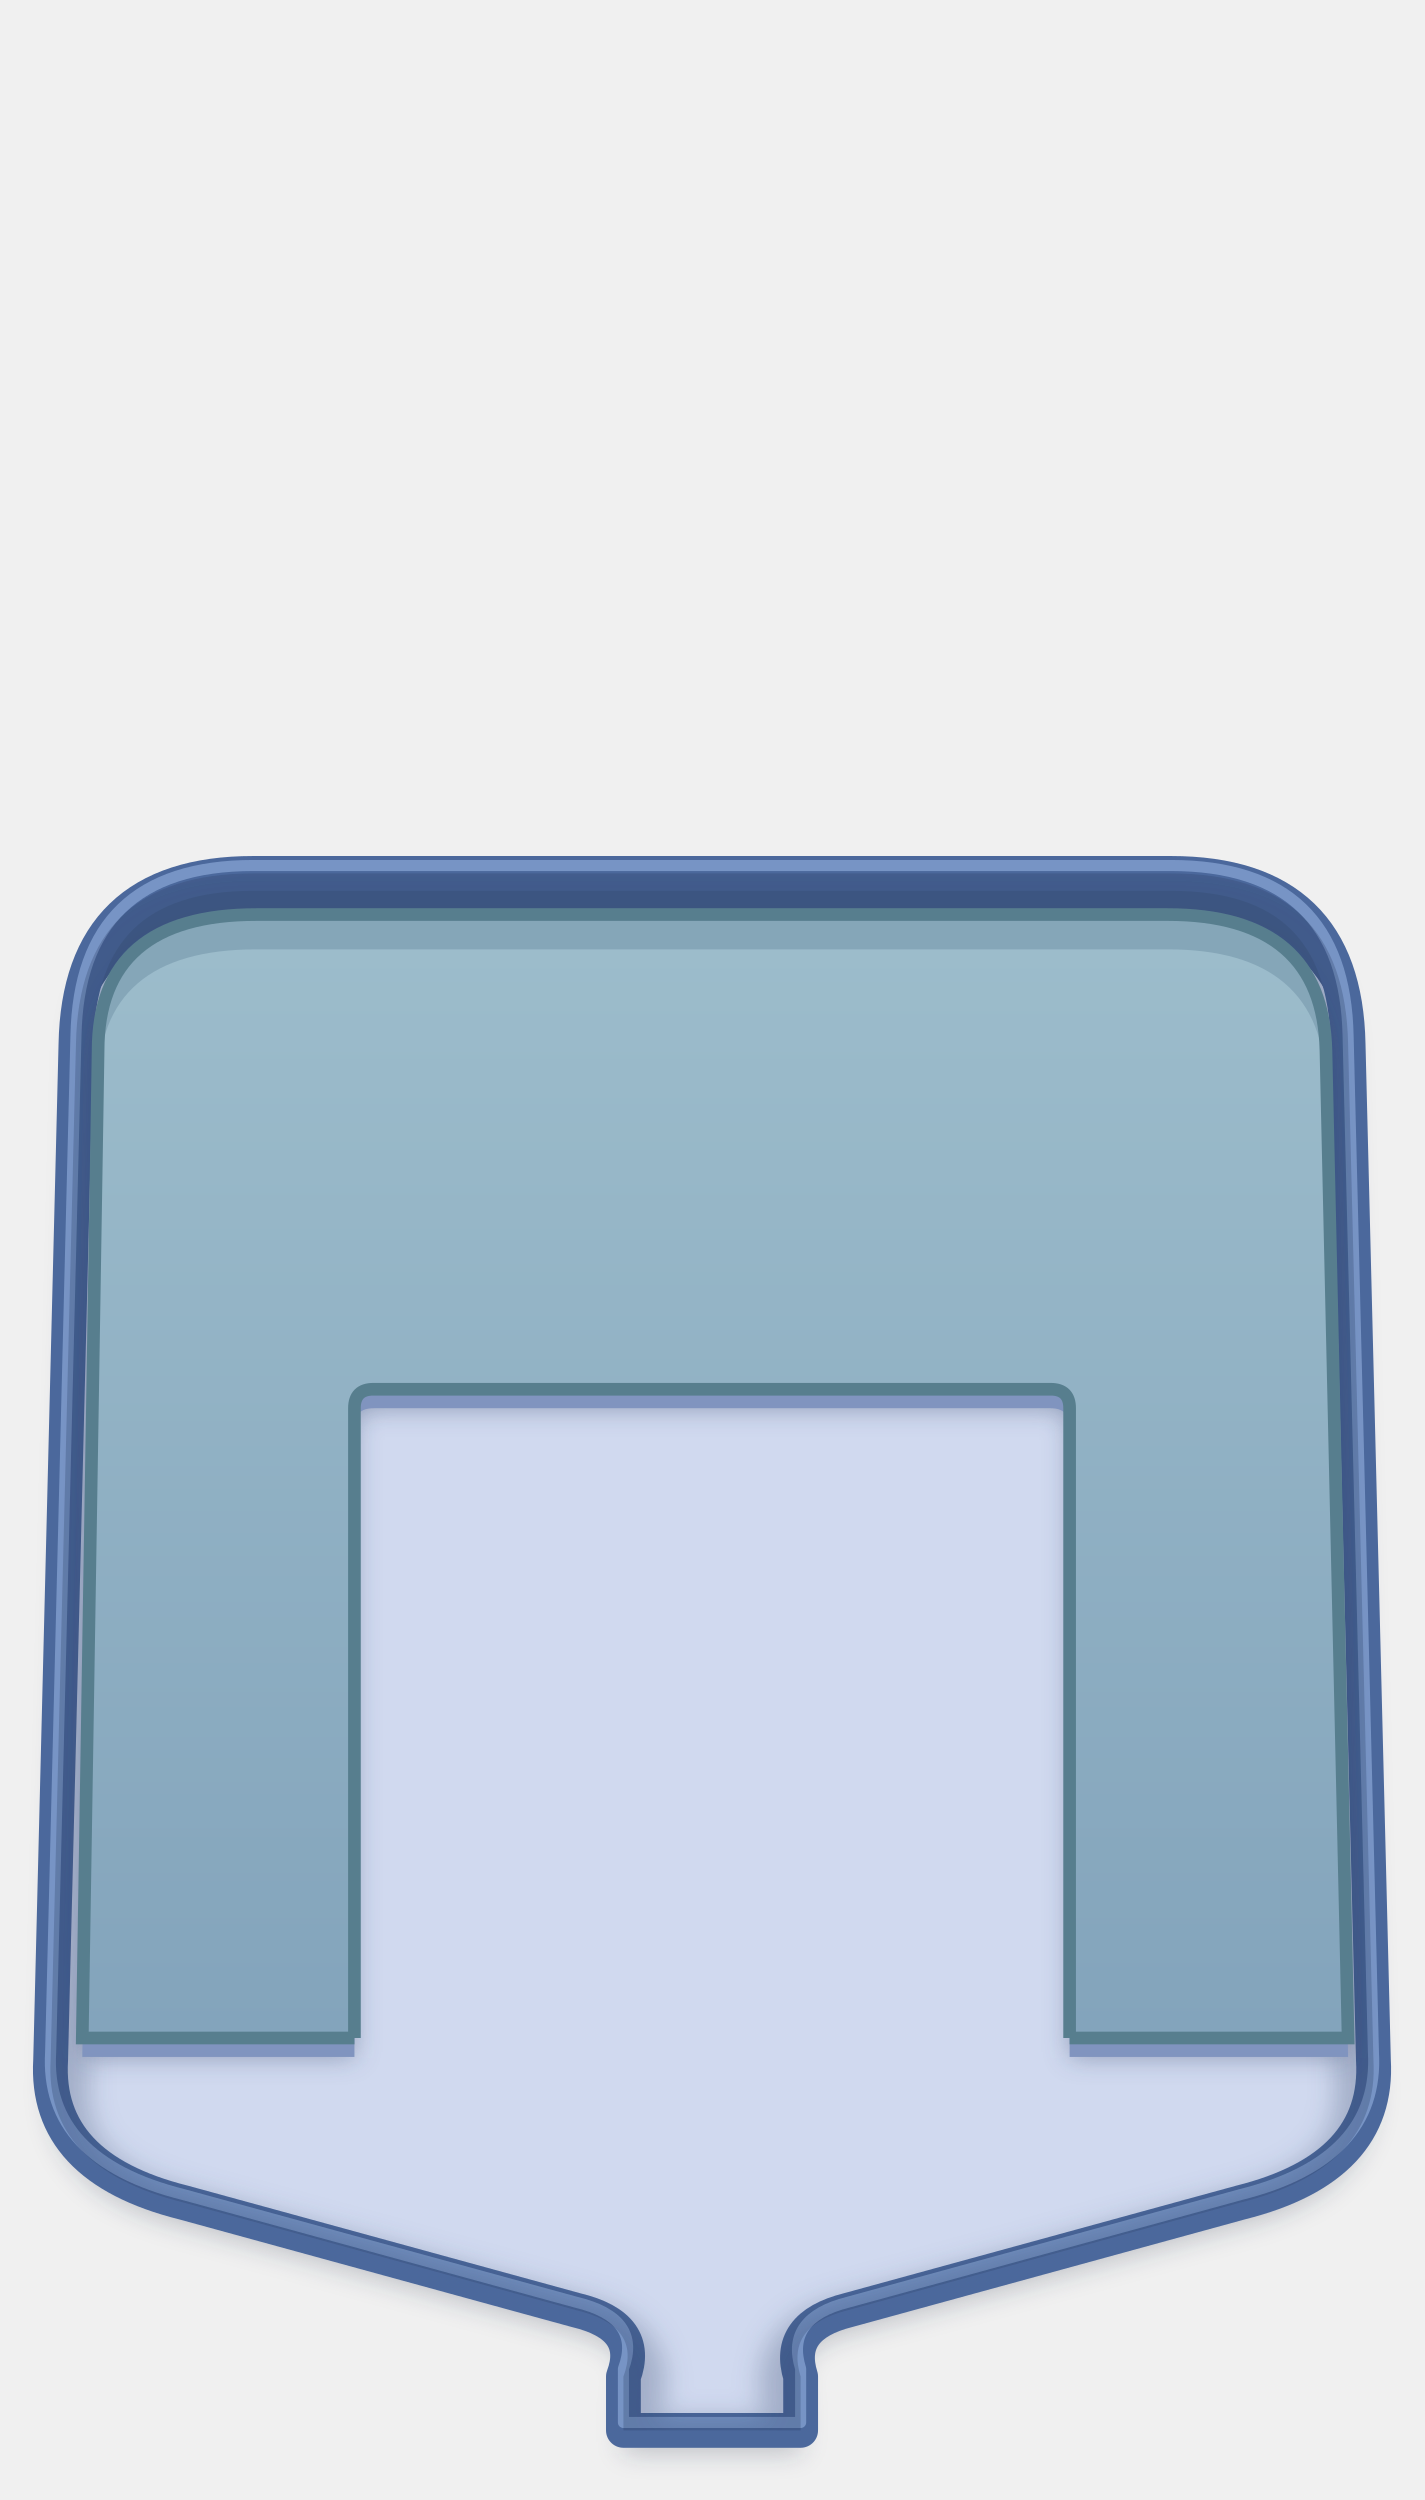
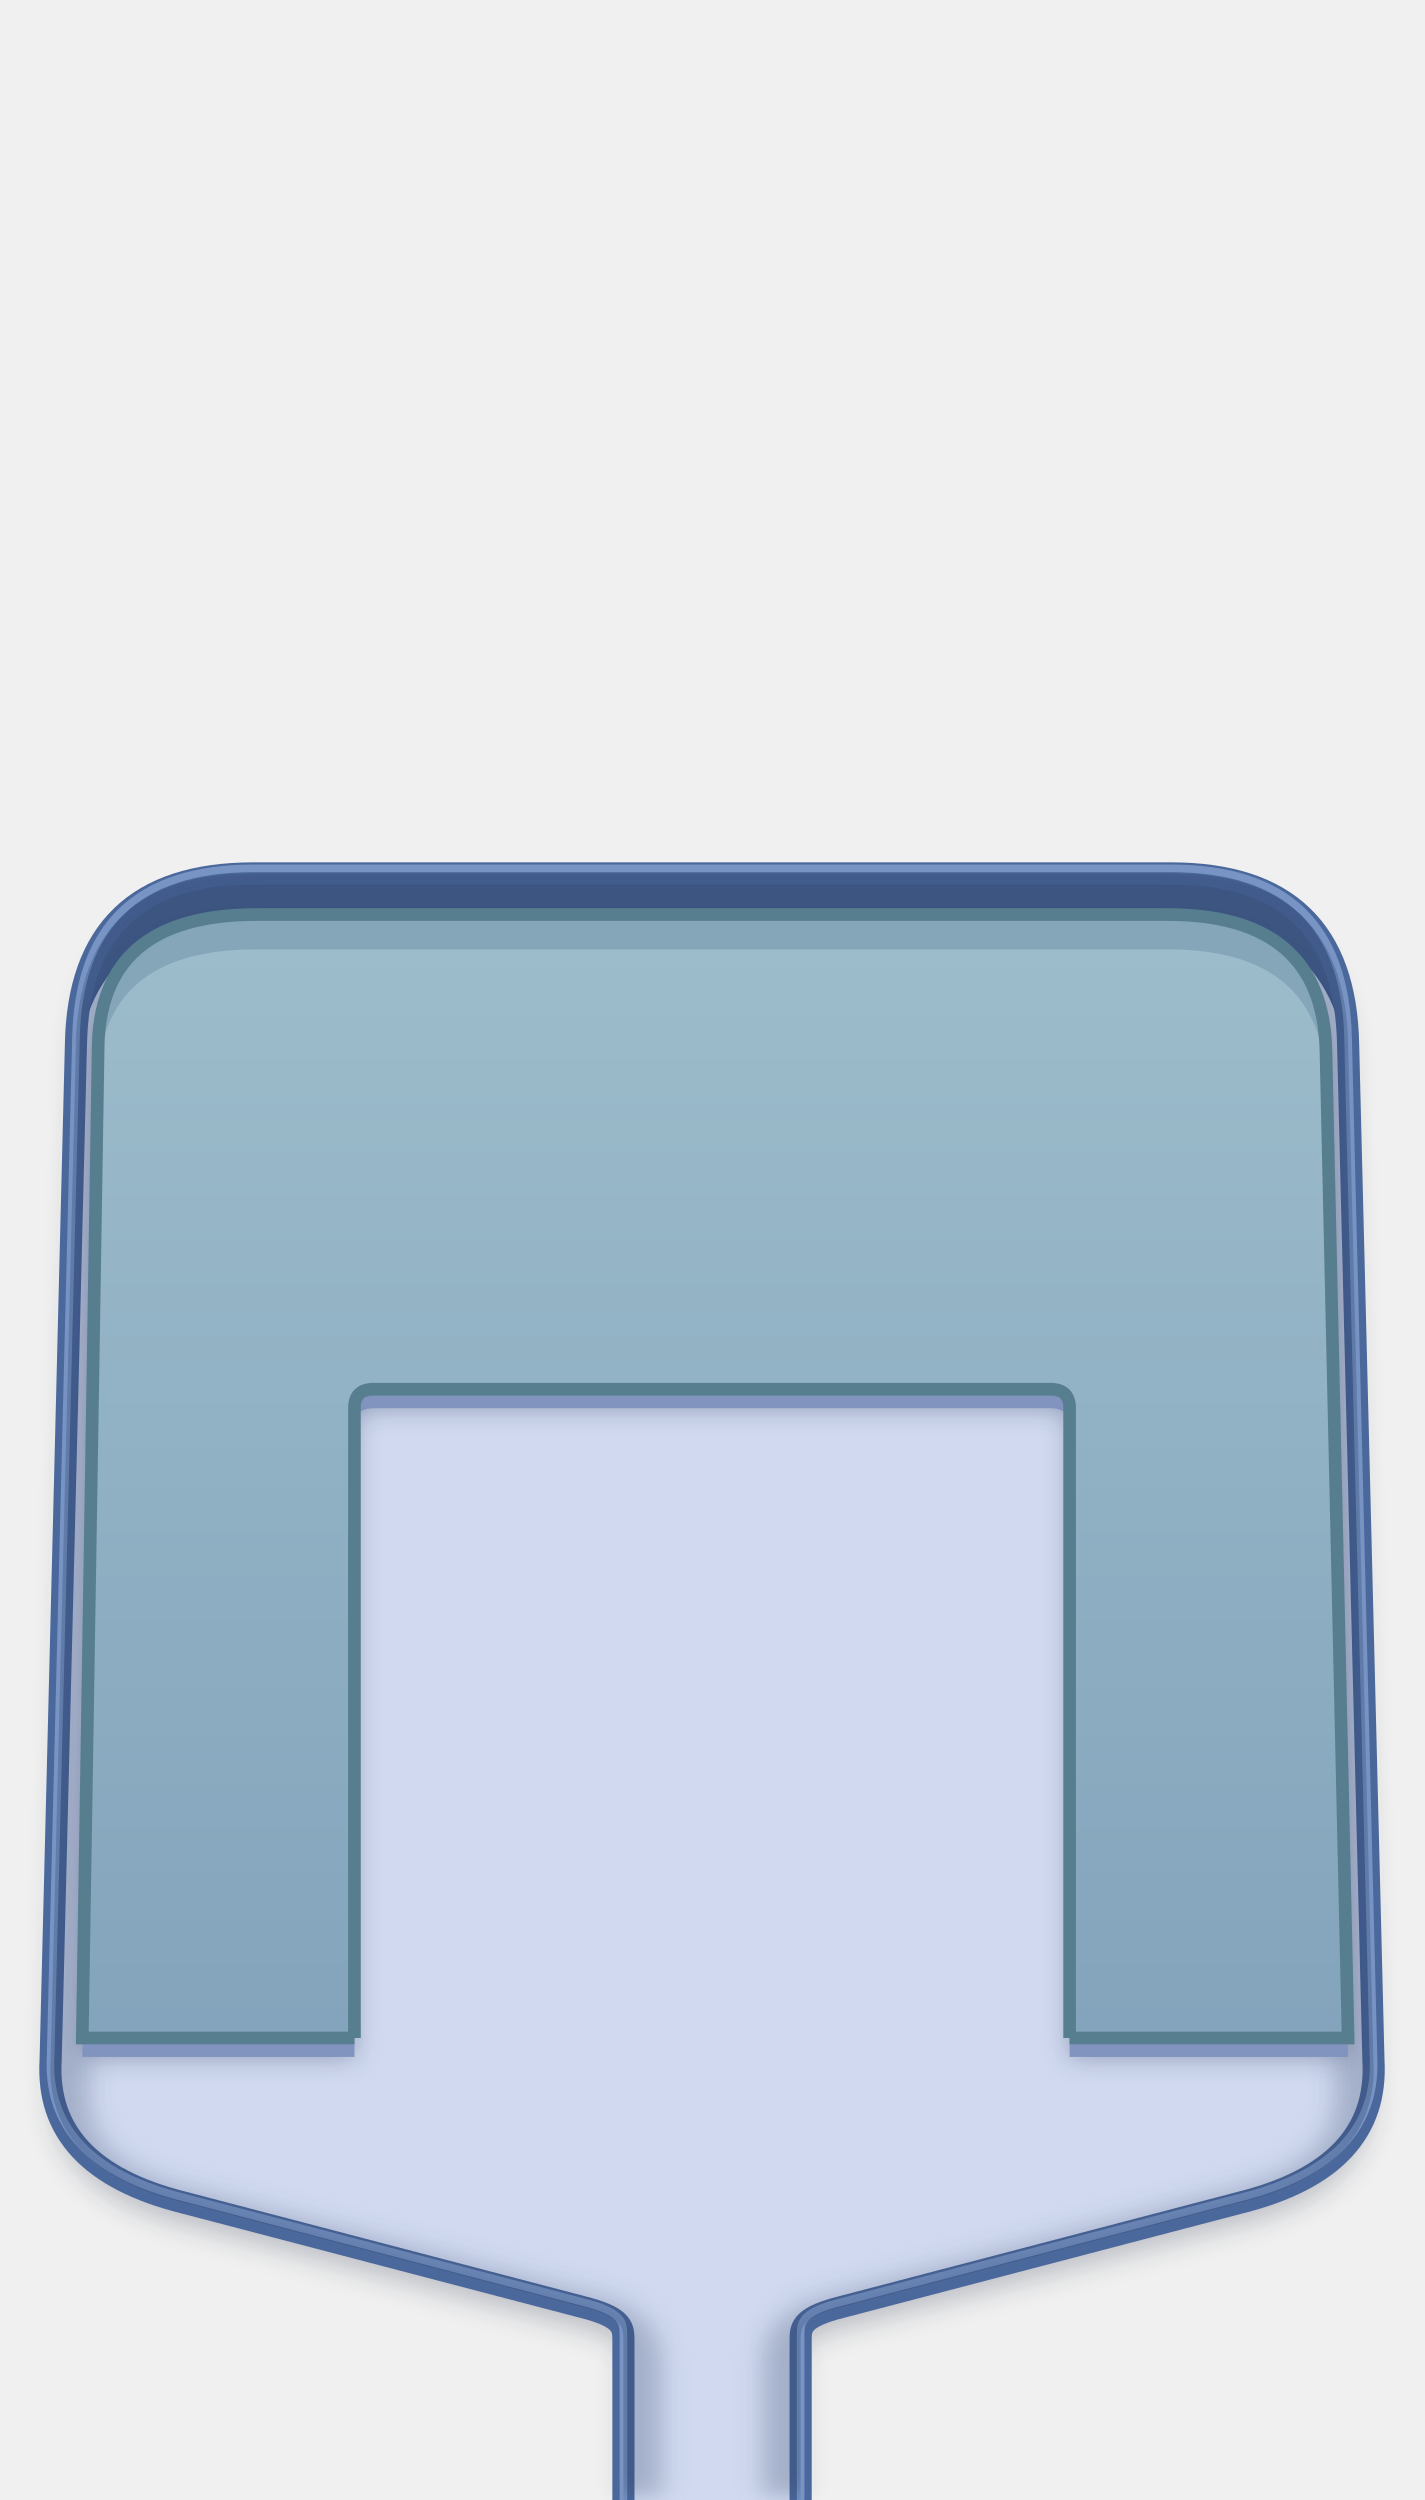
<svg xmlns="http://www.w3.org/2000/svg" width="450" height="790" viewBox="0 0 450 790">
  <defs>
    <linearGradient id="g" x2="0" y2="1">
      <stop stop-color="#9cbccb" />
      <stop offset="1" stop-color="#82a3bb" />
    </linearGradient>
    <mask id="p">
      <rect width="450" height="790" fill="white" />
      <path d="M118,653 Q112,653 112,647 L112,445 Q112,439 118,439 L332,439 Q338,439 338,445 L338,647 Q338,653 332,653 Z" fill="black" />
    </mask>
    <clipPath id="c">
      <path d="M26 644 L31 332 Q31 289 81 289 H369 Q418 289 419 332 L426 644 Z" />
    </clipPath>
    <filter id="soft" x="-20%" y="-20%" width="140%" height="140%">
      <feGaussianBlur stdDeviation="4" />
    </filter>
    <filter id="softer" x="-20%" y="-20%" width="140%" height="140%">
      <feGaussianBlur stdDeviation="2.2" />
    </filter>
  </defs>
-   <path d="M80 276 H370 Q425 276 426 330 L434 651 Q436 685 392 696 L268 730 Q248 735 253 751 L253 768 H197 V751 Q203 735 182 730 L58 696 Q14 685 16 651 L24 330 Q25 276 80 276 Z" transform="translate(0,7)" fill="#16213d" opacity=".24" filter="url(#soft)" />
+   <path d="M80 276 H370 Q425 276 426 330 L434 651 Q436 685 392 696 L266 729 C254 732 253 735 253 739 L253 800 H197 L197 739 C197 735 196 732 184 729 L58 696 Q14 685 16 651 L24 330 Q25 276 80 276 Z" transform="translate(0,7)" fill="#16213d" opacity=".24" filter="url(#soft)" />
  <clipPath id="wallface">
-     <path d="M80 276 H370 Q425 276 426 330 L434 651 Q436 685 392 696 L268 730 Q248 735 253 751 L253 768 H197 V751 Q203 735 182 730 L58 696 Q14 685 16 651 L24 330 Q25 276 80 276 Z" />
+     <path d="M80 276 H370 Q425 276 426 330 L434 651 Q436 685 392 696 L266 729 C254 732 253 735 253 739 L253 800 H197 L197 739 C197 735 196 732 184 729 L58 696 Q14 685 16 651 L24 330 Q25 276 80 276 Z" />
  </clipPath>
  <g>
-     <path d="M80 276 H370 Q425 276 426 330 L434 651 Q436 685 392 696 L268 730 Q248 735 253 751 L253 768 H197 V751 Q203 735 182 730 L58 696 Q14 685 16 651 L24 330 Q25 276 80 276 Z" fill="#45608f" />
+     <path d="M80 276 H370 Q425 276 426 330 L434 651 Q436 685 392 696 L266 729 C254 732 253 735 253 739 L253 800 H197 L197 739 C197 735 196 732 184 729 L58 696 Q14 685 16 651 L24 330 Q25 276 80 276 Z" fill="#45608f" />
    <g clip-path="url(#wallface)">
-       <path d="M80 276 H370 Q425 276 426 330 L434 651 Q436 685 392 696 L268 730 Q248 735 253 751 L253 768 H197 V751 Q203 735 182 730 L58 696 Q14 685 16 651 L24 330 Q25 276 80 276 Z" transform="translate(0,14)" fill="#d0d9ef" />
+       <path d="M80 276 H370 Q425 276 426 330 L434 651 Q436 685 392 696 L266 729 C254 732 253 735 253 739 L253 800 H197 L197 739 C197 735 196 732 184 729 L58 696 Q14 685 16 651 L24 330 Q25 276 80 276 Z" transform="translate(0,14)" fill="#d0d9ef" />
    </g>
  </g>
-   <path d="M80 276 H370 Q425 276 426 330 L434 651 Q436 685 392 696 L268 730 Q248 735 253 751 L253 768 H197 V751 Q203 735 182 730 L58 696 Q14 685 16 651 L24 330 Q25 276 80 276 Z" fill="none" stroke="#4b689c" stroke-width="11" stroke-linejoin="round" stroke-linecap="round" />
-   <path d="M80 276 H370 Q425 276 426 330 L434 651 Q436 685 392 696 L268 730 Q248 735 253 751 L253 768 H197 V751 Q203 735 182 730 L58 696 Q14 685 16 651 L24 330 Q25 276 80 276 Z" fill="none" stroke="#7f9ccc" stroke-width="3.5" stroke-linejoin="round" stroke-linecap="round" transform="translate(0,-2.5)" opacity=".85" />
+   <path d="M80 276 H370 Q425 276 426 330 L434 651 Q436 685 392 696 L266 729 C254 732 253 735 253 739 L253 800 H197 L197 739 C197 735 196 732 184 729 L58 696 Q14 685 16 651 L24 330 Q25 276 80 276 Z" fill="none" stroke="#4b689c" stroke-width="7" stroke-linejoin="round" stroke-linecap="round" />
+   <path d="M80 276 H370 Q425 276 426 330 L434 651 Q436 685 392 696 L266 729 C254 732 253 735 253 739 L253 800 H197 L197 739 C197 735 196 732 184 729 L58 696 Q14 685 16 651 L24 330 Q25 276 80 276 Z" fill="none" stroke="#7f9ccc" stroke-width="2.4" stroke-linejoin="round" stroke-linecap="round" transform="translate(0,-1.6)" opacity=".85" />
  <clipPath id="floor">
-     <path d="M80 276 H370 Q425 276 426 330 L434 651 Q436 685 392 696 L268 730 Q248 735 253 751 L253 768 H197 V751 Q203 735 182 730 L58 696 Q14 685 16 651 L24 330 Q25 276 80 276 Z" />
+     <path d="M80 276 H370 Q425 276 426 330 L434 651 Q436 685 392 696 L266 729 C254 732 253 735 253 739 L253 800 H197 L197 739 C197 735 196 732 184 729 L58 696 Q14 685 16 651 L24 330 Q25 276 80 276 Z" />
  </clipPath>
  <g clip-path="url(#floor)">
-     <path d="M80 276 H370 Q425 276 426 330 L434 651 Q436 685 392 696 L268 730 Q248 735 253 751 L253 768 H197 V751 Q203 735 182 730 L58 696 Q14 685 16 651 L24 330 Q25 276 80 276 Z" fill="none" stroke="#22345a" stroke-width="24" opacity="0.26" transform="translate(0,8)" filter="url(#soft)" />
+     <path d="M80 276 H370 Q425 276 426 330 L434 651 Q436 685 392 696 L266 729 C254 732 253 735 253 739 L253 800 H197 L197 739 C197 735 196 732 184 729 L58 696 Q14 685 16 651 L24 330 Q25 276 80 276 Z" fill="none" stroke="#22345a" stroke-width="24" opacity="0.26" transform="translate(0,8)" filter="url(#soft)" />
  </g>
  <g transform="translate(0,6)" opacity="0.38" filter="url(#soft)">
    <path d="M26 644 L31 332 Q31 289 81 289 H369 Q418 289 419 332 L426 644 Z" fill="#22345a" mask="url(#p)" />
  </g>
  <path d="M26 644 L31 332 Q31 289 81 289 H369 Q418 289 419 332 L426 644 Z" transform="translate(0,6)" fill="#8094bf" mask="url(#p)" />
  <clipPath id="glassface">
    <path d="M26 644 L31 332 Q31 289 81 289 H369 Q418 289 419 332 L426 644 Z" />
  </clipPath>
  <g mask="url(#p)">
    <path d="M26 644 L31 332 Q31 289 81 289 H369 Q418 289 419 332 L426 644 Z" fill="#85a6b8" />
    <g clip-path="url(#glassface)">
      <path d="M26 644 L31 332 Q31 289 81 289 H369 Q418 289 419 332 L426 644 Z" transform="translate(0,11)" fill="url(#g)" />
    </g>
  </g>
  <path d="M118,653 Q112,653 112,647 L112,445 Q112,439 118,439 L332,439 Q338,439 338,445 L338,647 Q338,653 332,653 Z" fill="none" stroke="#577e8e" stroke-width="4" clip-path="url(#c)" />
  <path d="M26 644 L31 332 Q31 289 81 289 H369 Q418 289 419 332 L426 644 Z" fill="none" stroke="#577e8e" stroke-width="4" mask="url(#p)" />
</svg>
